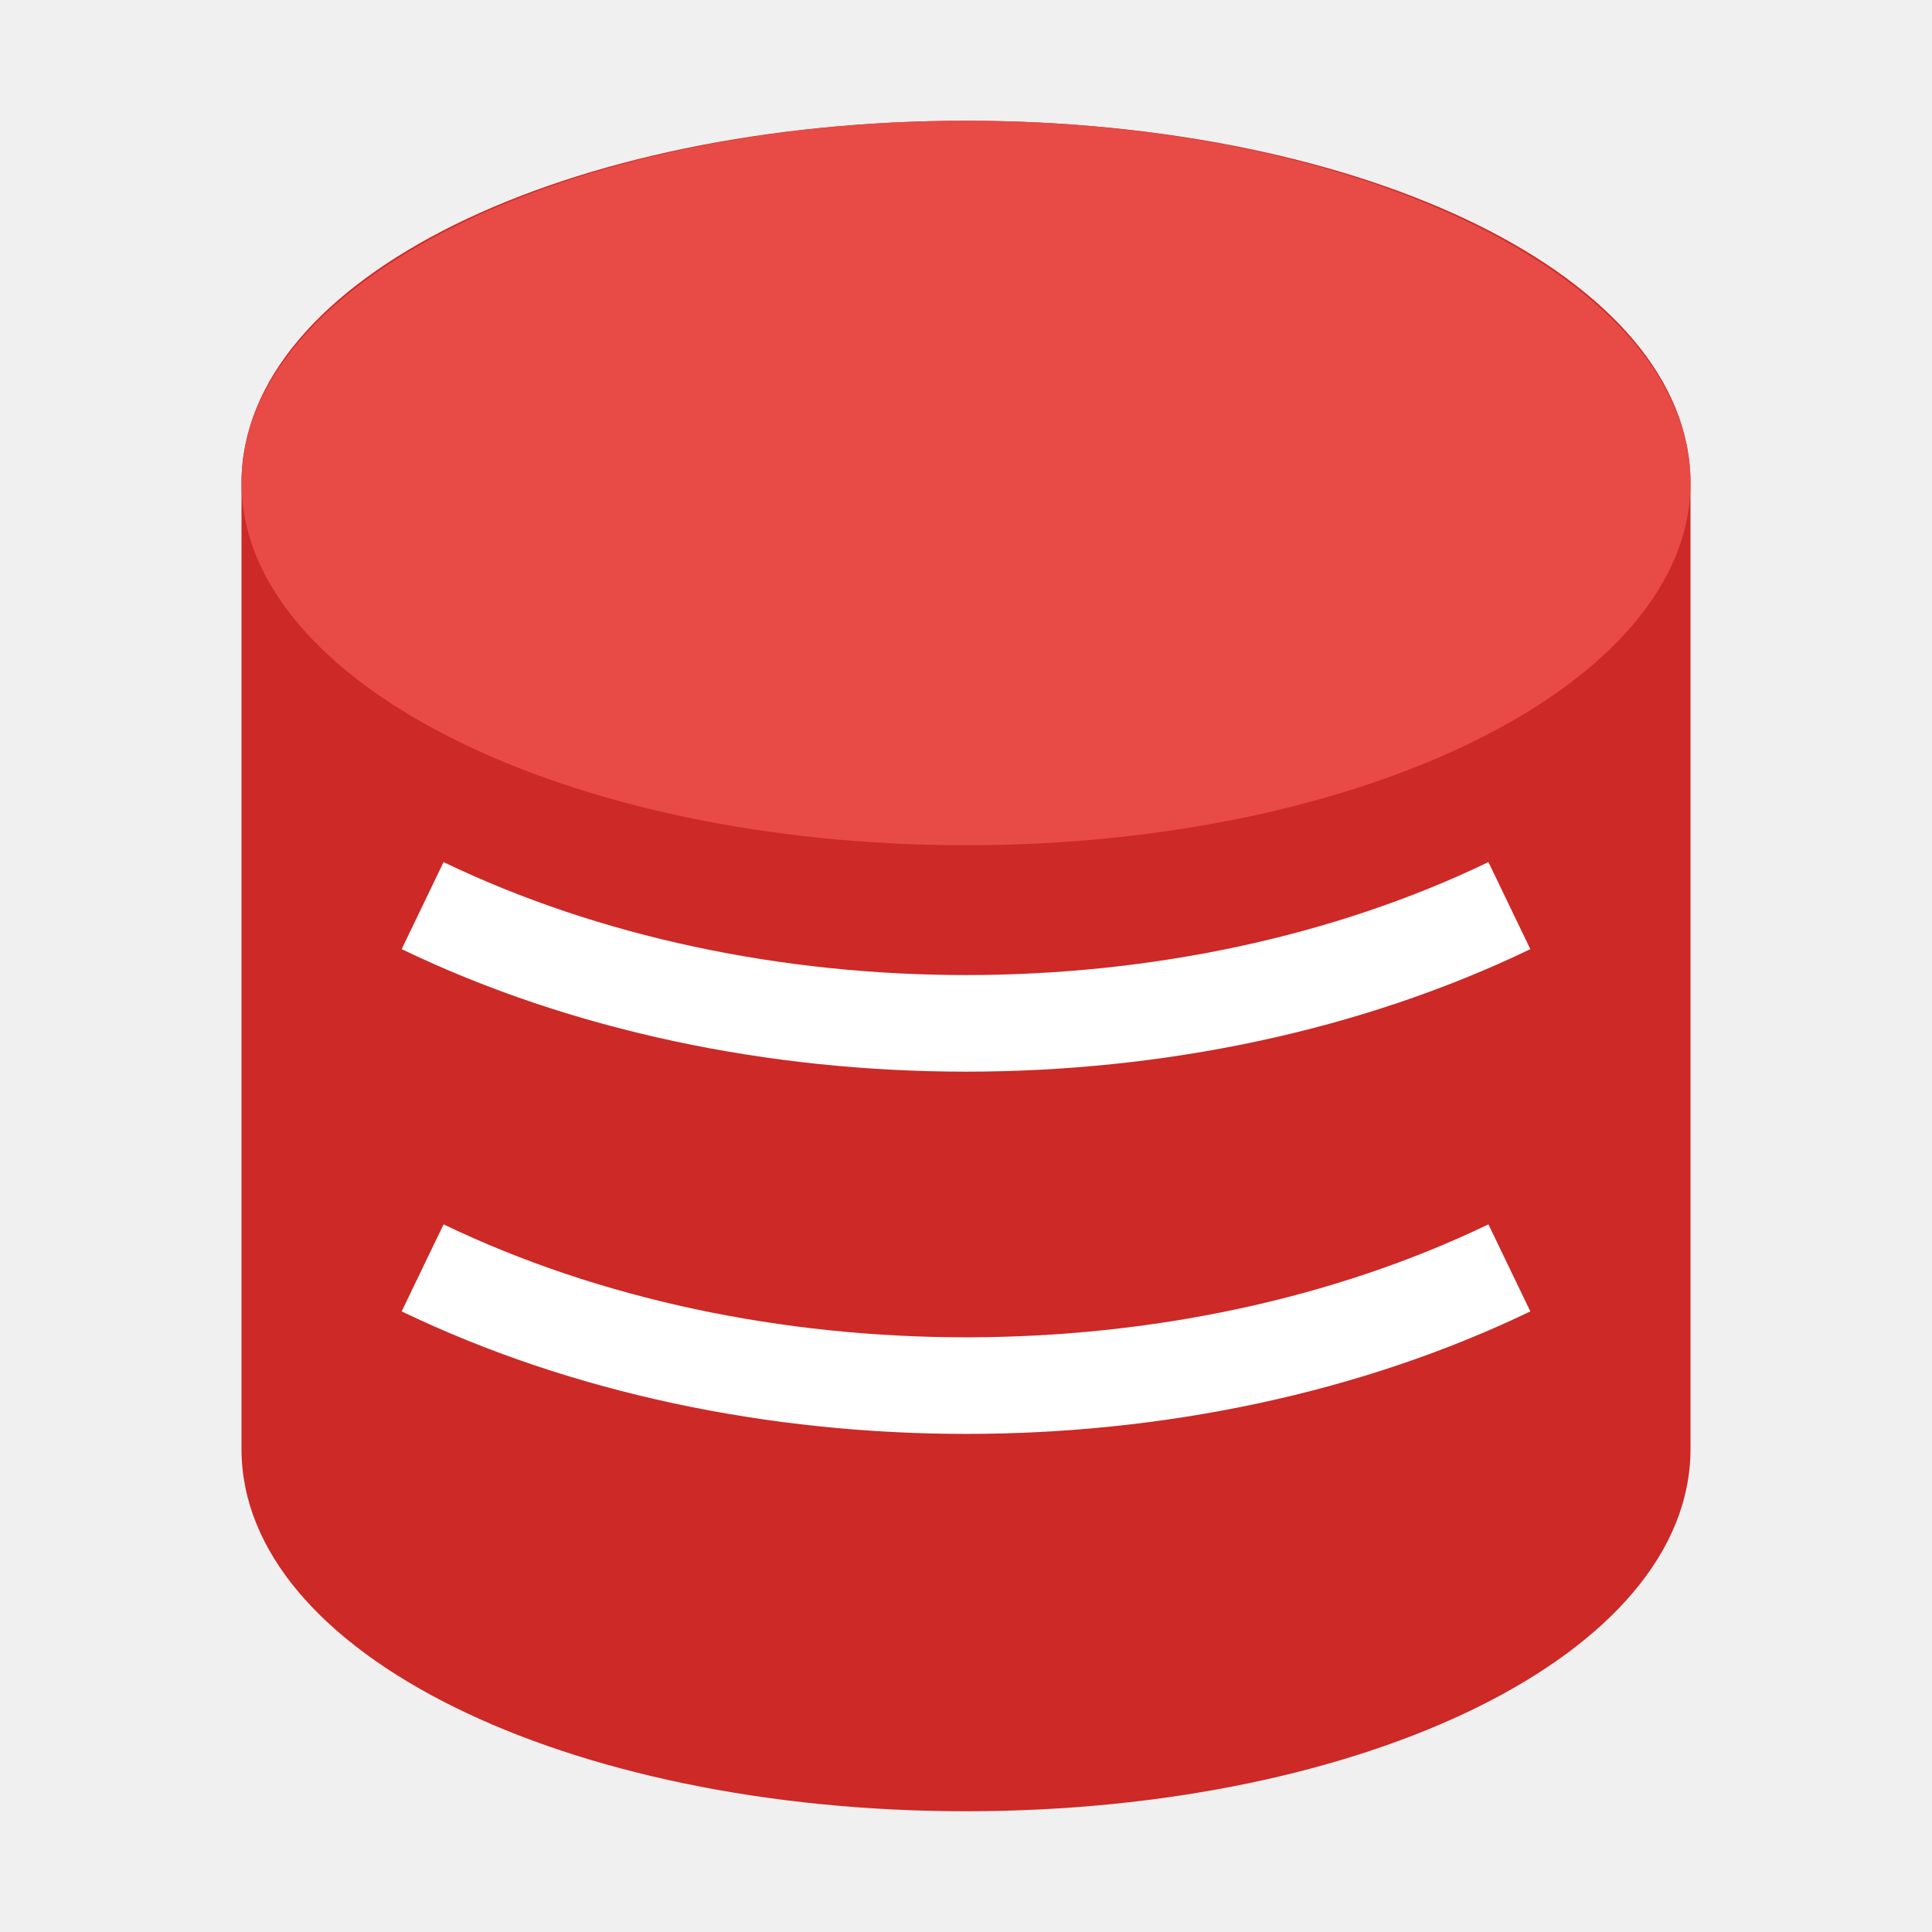
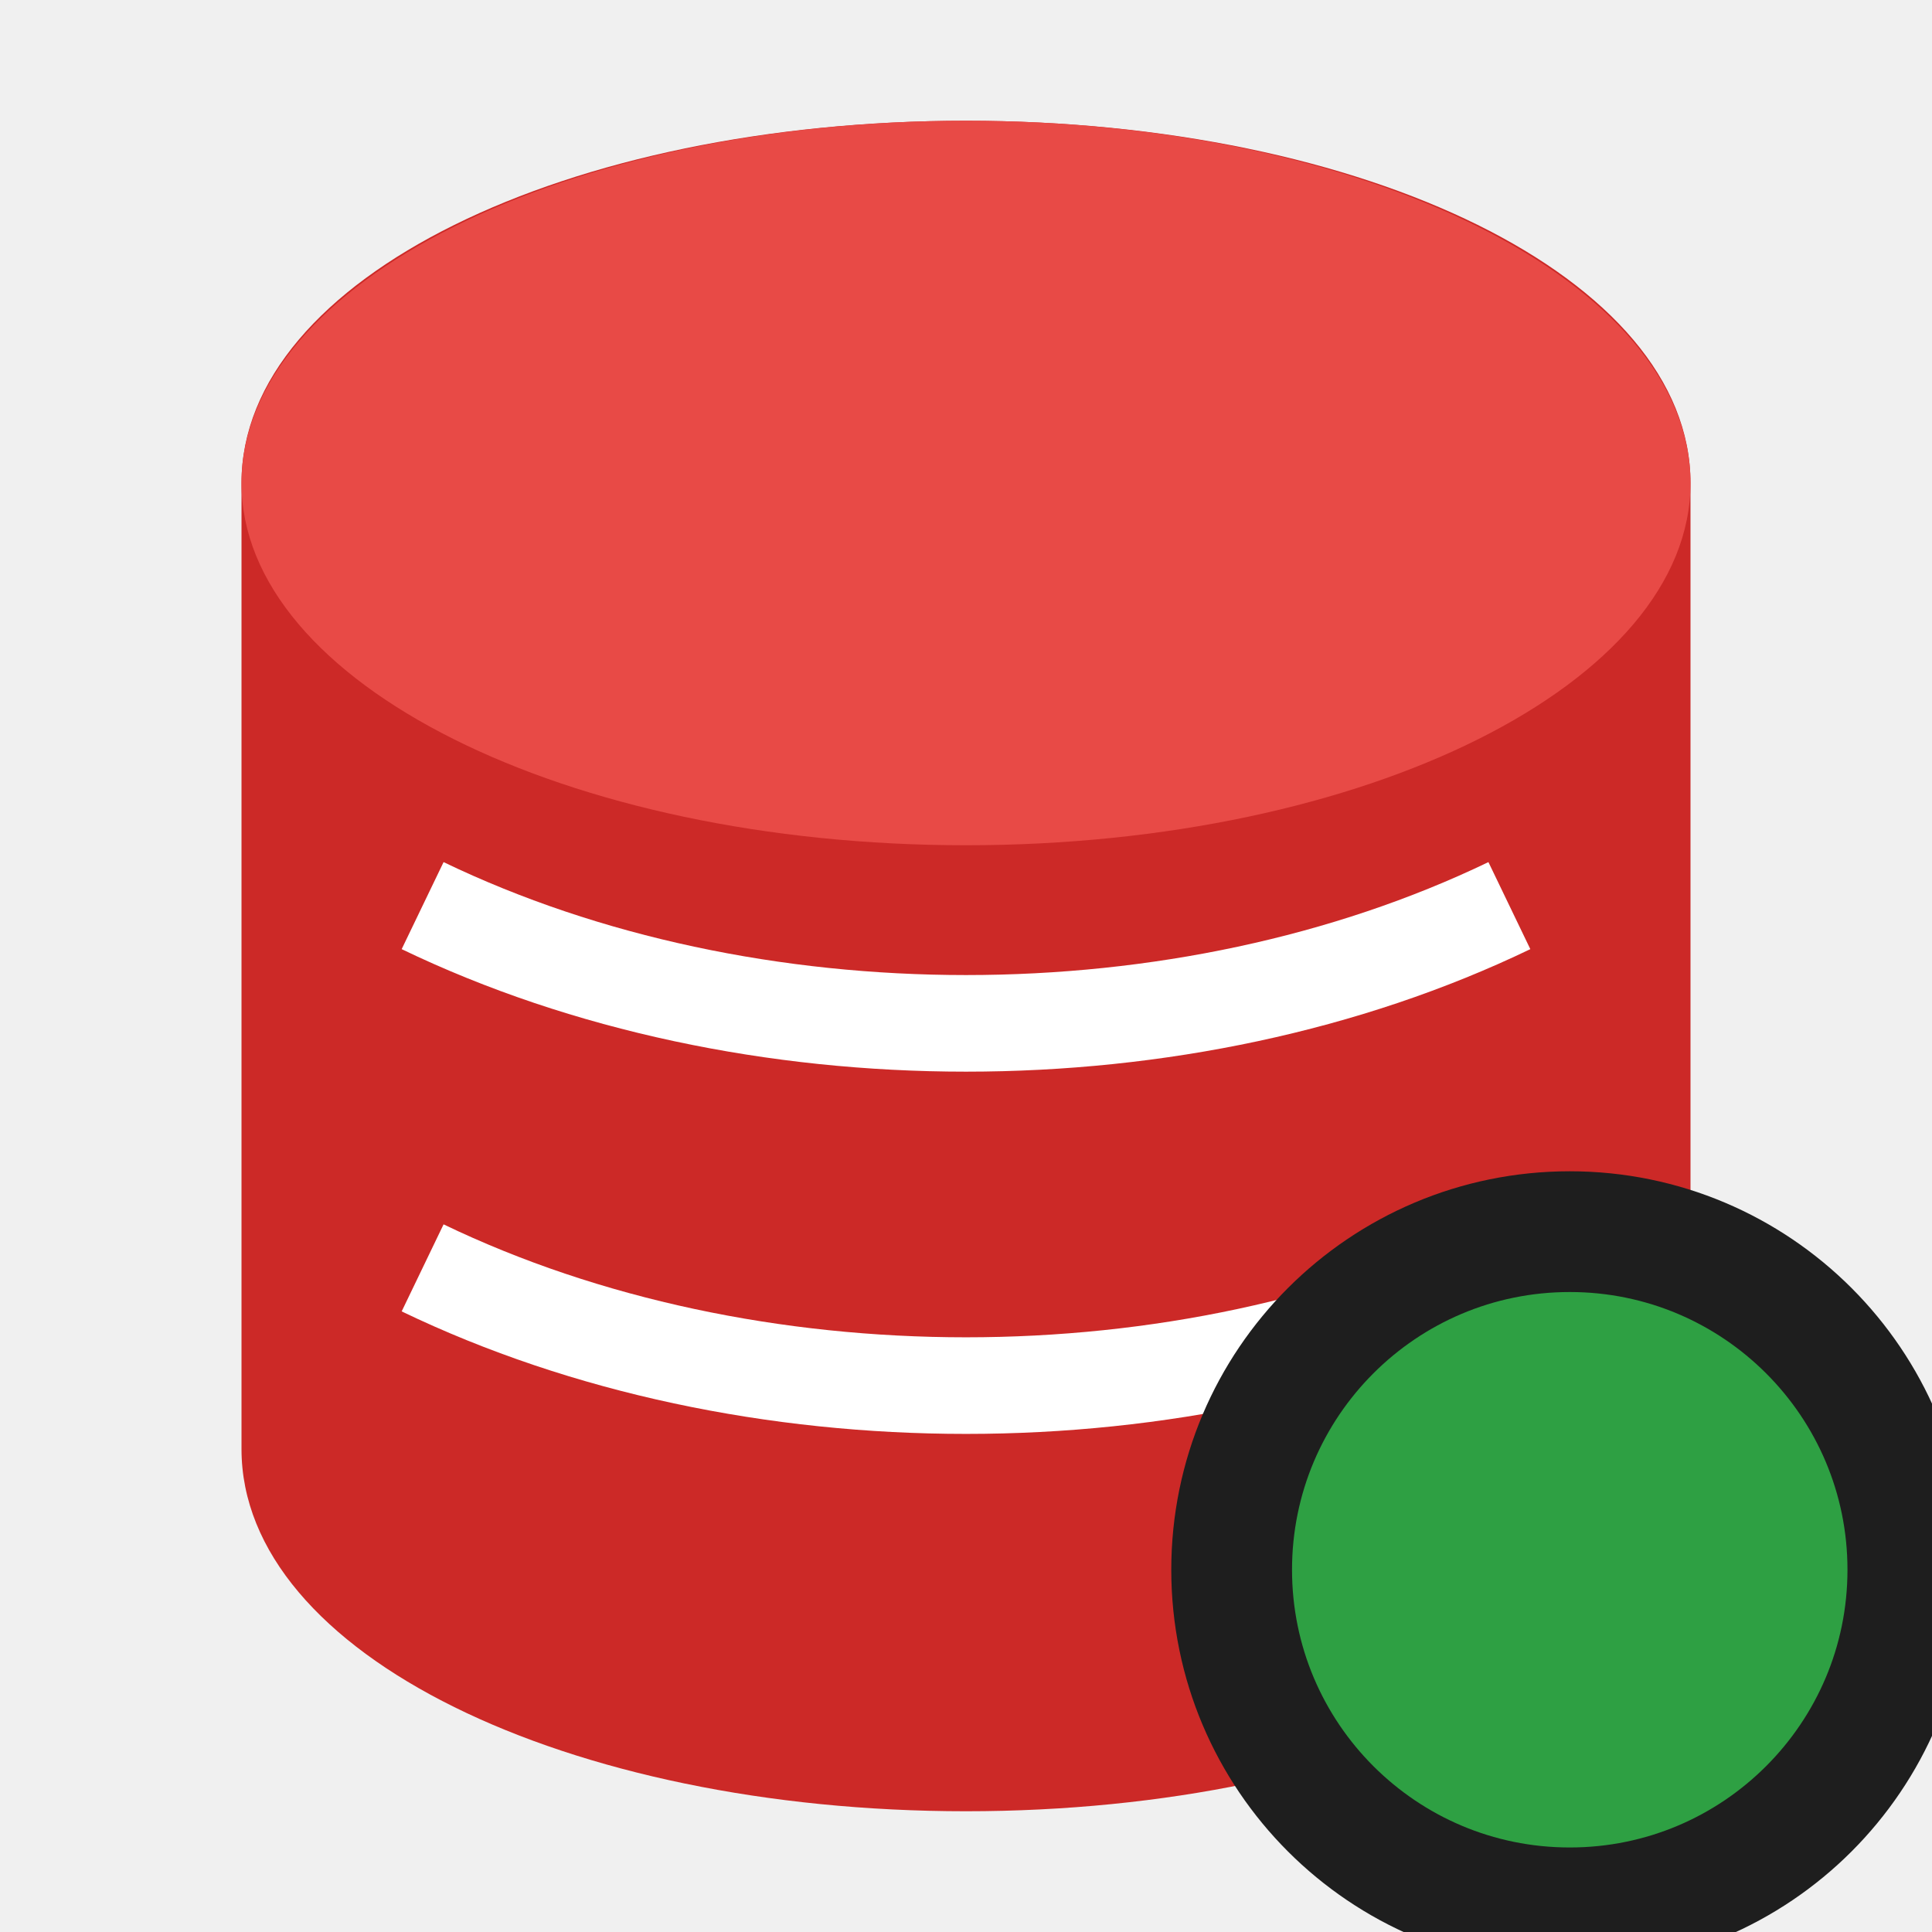
<svg xmlns="http://www.w3.org/2000/svg" viewBox="0 0 16 16">
  <path fill="#CC2927" d="M2 4c0-1.7 2.7-3 6-3s6 1.3 6 3v8c0 1.7-2.7 3-6 3s-6-1.3-6-3z" />
  <ellipse cx="8" cy="4" rx="6" ry="3" fill="#E84A46" />
  <path d="M3.5 7.5c2.7 1.3 6.3 1.3 9 0M3.5 10.5c2.7 1.3 6.3 1.3 9 0" stroke="#fff" fill="none" stroke-width=".8" />
+   <circle cx="13" cy="13" r="2.8" fill="#2EA043" stroke="#1e1e1e" stroke-width="1" />
</svg>
